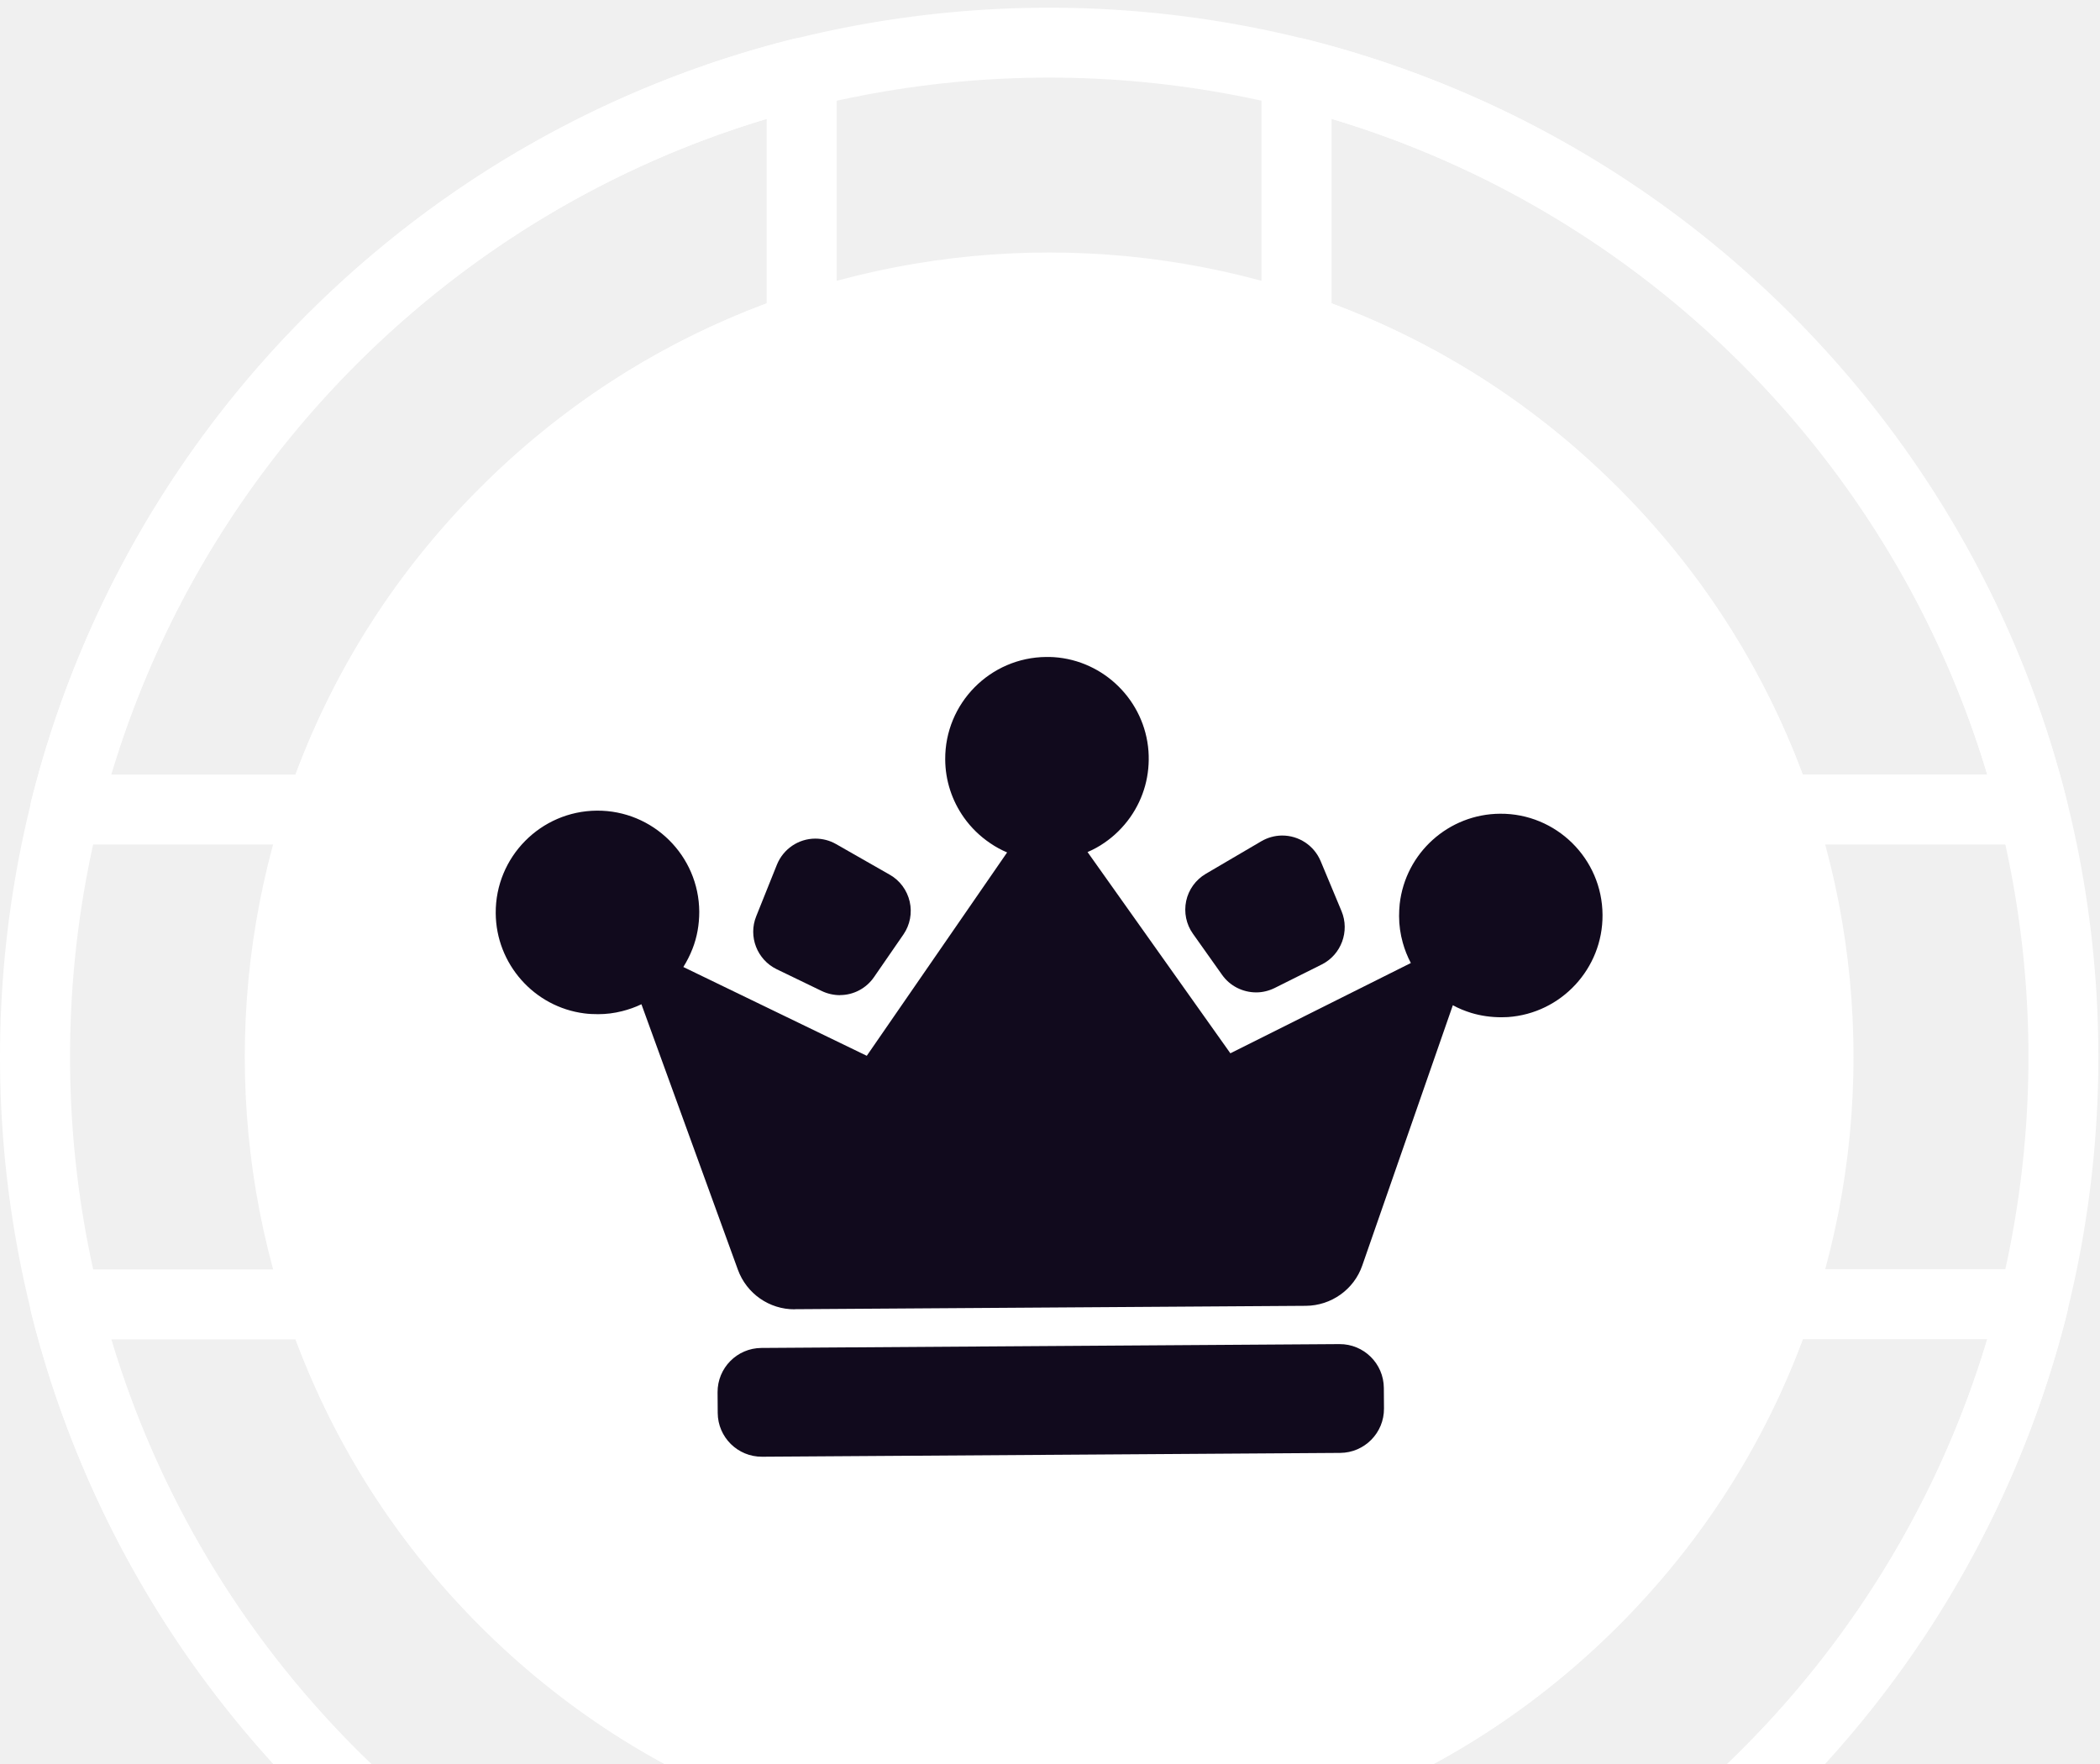
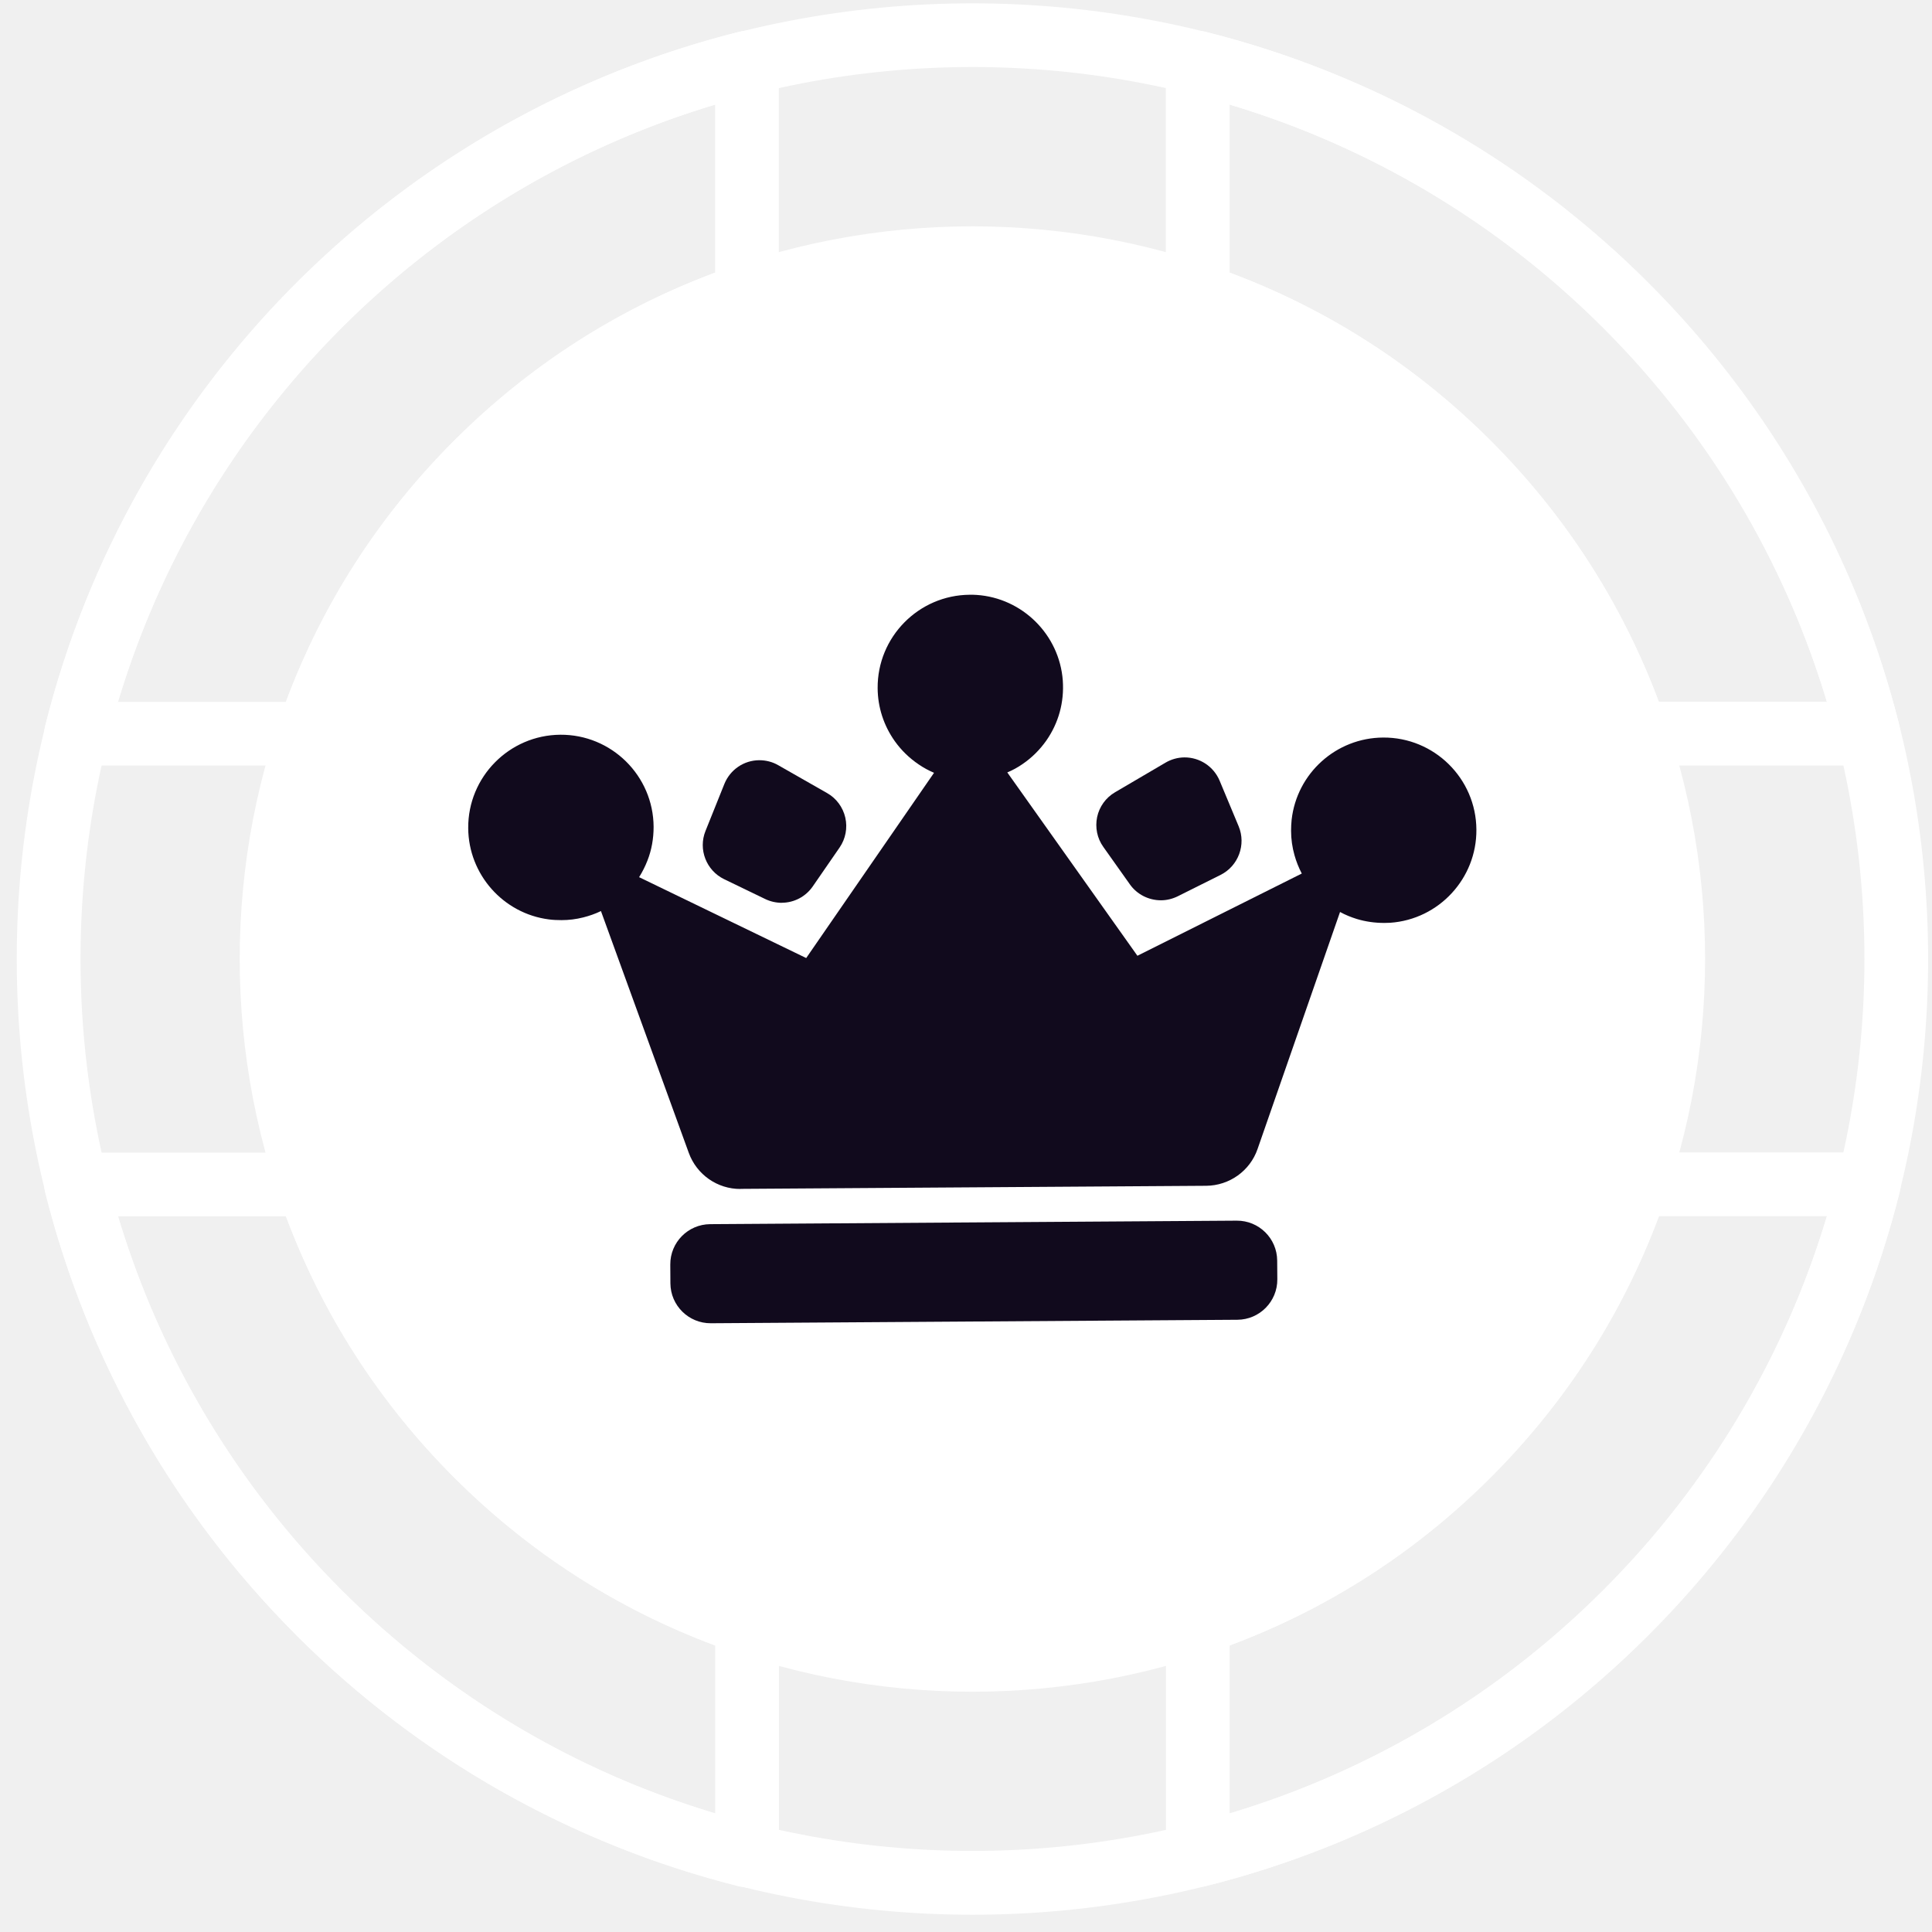
- <svg xmlns="http://www.w3.org/2000/svg" width="100" height="84" viewBox="0 0 100 84" fill="none">
-   <g id="Crown">
-     <path id="Vector" d="M14.617 85.672C-4.872 66.182 -4.872 34.474 14.617 14.984C34.107 -4.506 65.816 -4.506 85.305 14.984C104.795 34.474 104.795 66.182 85.305 85.672C65.816 105.162 34.107 105.162 14.617 85.672ZM82.95 17.339C64.759 -0.852 35.164 -0.852 16.978 17.339C-1.213 35.53 -1.213 65.125 16.978 83.312C35.169 101.503 64.763 101.503 82.95 83.312C101.141 65.121 101.141 35.526 82.95 17.339Z" fill="white" />
-     <g id="Group">
-       <path id="Vector_2" d="M83.489 39.725C83.314 39.55 83.172 39.327 83.091 39.081C81.361 33.962 78.536 29.426 74.697 25.587C70.863 21.752 66.322 18.927 61.203 17.193C60.525 16.96 60.07 16.33 60.07 15.614V3.466C60.07 2.954 60.307 2.471 60.71 2.153C61.118 1.836 61.644 1.727 62.137 1.85C70.886 4.04 78.897 8.58 85.295 14.984C91.694 21.387 96.234 29.393 98.424 38.142C98.547 38.64 98.434 39.166 98.121 39.574C97.803 39.981 97.32 40.213 96.808 40.213H84.66C84.205 40.213 83.788 40.029 83.48 39.72L83.489 39.725ZM77.053 23.231C80.968 27.146 83.921 31.734 85.845 36.881H94.632C92.424 29.525 88.409 22.804 82.944 17.34C77.479 11.875 70.758 7.86 63.407 5.656V14.444C68.554 16.363 73.142 19.316 77.057 23.236L77.053 23.231Z" fill="white" />
-       <path id="Vector_3" d="M14.616 85.672C8.217 79.273 3.672 71.263 1.482 62.514C1.359 62.016 1.473 61.49 1.786 61.087C2.103 60.679 2.587 60.447 3.099 60.447H15.246C15.962 60.447 16.597 60.902 16.825 61.58C18.555 66.699 21.38 71.235 25.219 75.074C29.053 78.908 33.594 81.733 38.713 83.468C39.391 83.695 39.846 84.331 39.846 85.046V97.194C39.846 97.706 39.609 98.189 39.206 98.507C38.798 98.825 38.272 98.934 37.774 98.81C29.025 96.621 21.02 92.08 14.616 85.681V85.672ZM5.284 63.774C7.492 71.13 11.507 77.851 16.972 83.316C22.437 88.781 29.158 92.796 36.514 95.004V86.217C31.366 84.297 26.778 81.344 22.863 77.43C18.948 73.514 15.995 68.927 14.071 63.779H5.284V63.774Z" fill="white" />
-       <path id="Vector_4" d="M60.566 98.365C60.254 98.052 60.078 97.63 60.078 97.185V85.037C60.078 84.321 60.533 83.686 61.211 83.459C66.33 81.729 70.866 78.904 74.705 75.065C78.544 71.225 81.364 66.689 83.099 61.571C83.326 60.893 83.962 60.438 84.677 60.438H96.825C97.337 60.438 97.82 60.675 98.138 61.078C98.456 61.48 98.565 62.011 98.441 62.504C96.247 71.254 91.706 79.259 85.308 85.663C78.909 92.066 70.899 96.607 62.149 98.796C61.652 98.92 61.126 98.806 60.723 98.493C60.671 98.446 60.618 98.403 60.571 98.356L60.566 98.365ZM63.41 86.212V95C70.766 92.791 77.487 88.777 82.952 83.312C88.417 77.847 92.427 71.126 94.64 63.77H85.853C83.933 68.917 80.98 73.5 77.061 77.42C73.145 81.335 68.558 84.293 63.41 86.212Z" fill="white" />
-       <path id="Vector_5" d="M1.919 39.725C1.872 39.678 1.824 39.626 1.786 39.574C1.469 39.171 1.36 38.64 1.483 38.142C3.673 29.393 8.213 21.383 14.617 14.984C21.02 8.585 29.026 4.04 37.775 1.85C38.273 1.727 38.799 1.841 39.202 2.154C39.605 2.471 39.842 2.955 39.842 3.466V15.614C39.842 16.33 39.387 16.965 38.709 17.193C33.59 18.923 29.054 21.747 25.215 25.587C21.38 29.421 18.555 33.962 16.821 39.081C16.593 39.758 15.958 40.214 15.242 40.214H3.095C2.649 40.214 2.222 40.038 1.914 39.73L1.919 39.725ZM36.51 5.656C29.154 7.865 22.433 11.879 16.968 17.344C11.503 22.809 7.493 29.53 5.28 36.886H14.067C15.987 31.739 18.939 27.155 22.859 23.236C26.774 19.321 31.362 16.368 36.51 14.444V5.656Z" fill="white" />
-     </g>
-     <path id="Vector_6" d="M77.057 23.231C62.117 8.291 37.802 8.286 22.863 23.231C7.918 38.175 7.923 62.485 22.863 77.425C37.802 92.364 62.112 92.369 77.057 77.425C92.001 62.48 91.996 38.17 77.057 23.231Z" fill="white" />
-     <g id="Group_2">
-       <path id="Vector_7" d="M63.784 64.005L36.256 64.188C35.096 64.196 34.163 65.142 34.17 66.302L34.177 67.283C34.184 68.442 35.131 69.376 36.29 69.368L63.818 69.186C64.978 69.178 65.911 68.232 65.904 67.072L65.897 66.091C65.889 64.931 64.943 63.998 63.784 64.005Z" fill="#110A1D" />
-       <path id="Vector_8" d="M40.006 47.389C39.708 47.389 39.404 47.323 39.129 47.19L36.982 46.152C36.049 45.697 35.622 44.593 36.011 43.631L36.996 41.175C37.3 40.427 38.016 39.938 38.821 39.934C39.167 39.934 39.509 40.019 39.812 40.194L42.371 41.654C42.85 41.924 43.196 42.394 43.319 42.934C43.443 43.474 43.334 44.043 43.021 44.498L41.618 46.531C41.253 47.062 40.646 47.385 40.002 47.385L40.006 47.389Z" fill="#110A1D" />
-       <path id="Vector_9" d="M59.821 47.257C59.176 47.257 58.565 46.948 58.195 46.422L56.807 44.465C56.484 44.014 56.371 43.446 56.484 42.905C56.598 42.365 56.939 41.891 57.418 41.611L60.058 40.062C60.357 39.886 60.698 39.791 61.044 39.787C61.85 39.782 62.575 40.261 62.888 41.005L63.883 43.389C64.281 44.346 63.869 45.46 62.945 45.925L60.698 47.048C60.428 47.181 60.124 47.257 59.826 47.257H59.821Z" fill="#110A1D" />
-       <path id="Vector_10" d="M37.844 62.348C36.635 62.357 35.55 61.599 35.137 60.461L30.544 47.821C30.251 47.963 29.938 48.072 29.62 48.152C29.246 48.247 28.867 48.294 28.483 48.294C28.26 48.294 28.042 48.285 27.829 48.257C25.435 47.953 23.62 45.901 23.606 43.484C23.587 40.81 25.748 38.621 28.421 38.602C31.094 38.583 33.284 40.744 33.298 43.417C33.298 44.033 33.194 44.626 32.976 45.181C32.858 45.484 32.711 45.773 32.54 46.048L41.275 50.276L47.958 40.592C47.679 40.474 47.408 40.327 47.153 40.152C46.669 39.825 46.247 39.417 45.906 38.938C45.328 38.123 45.015 37.161 45.01 36.166C44.991 33.492 47.153 31.303 49.826 31.284C49.944 31.284 50.067 31.284 50.186 31.293C52.58 31.454 54.513 33.374 54.689 35.767C54.769 36.9 54.471 37.986 53.826 38.91C53.485 39.393 53.068 39.806 52.589 40.133C52.338 40.308 52.068 40.455 51.788 40.574L58.589 50.157L67.183 45.858C67.021 45.55 66.893 45.228 66.799 44.891C66.685 44.484 66.623 44.057 66.623 43.626C66.623 43.431 66.633 43.237 66.652 43.048C66.927 40.611 68.984 38.763 71.434 38.749C74.107 38.73 76.297 40.891 76.311 43.564C76.33 46.114 74.349 48.257 71.804 48.432L71.5 48.441C71.007 48.441 70.524 48.375 70.055 48.233C69.751 48.138 69.458 48.02 69.183 47.868L64.87 60.262C64.476 61.404 63.395 62.172 62.187 62.182L37.844 62.343V62.348Z" fill="#110A1D" />
-     </g>
-   </g>
+ <svg xmlns="http://www.w3.org/2000/svg" width="101" height="101" viewBox="0 0 101 101" fill="none">
+   <path d="M15.492 85.48C-3.997 65.99 -3.997 34.281 15.492 14.792C34.982 -4.698 66.691 -4.698 86.18 14.792C105.67 34.281 105.67 65.99 86.18 85.48C66.691 104.97 34.982 104.97 15.492 85.48ZM83.825 17.147C65.634 -1.044 36.039 -1.044 17.853 17.147C-0.338 35.338 -0.338 64.933 17.853 83.119C36.044 101.31 65.638 101.31 83.825 83.119C102.016 64.928 102.016 35.334 83.825 17.147Z" fill="white" />
+   <path d="M84.364 39.533C84.189 39.358 84.046 39.135 83.966 38.888C82.236 33.77 79.411 29.234 75.572 25.394C71.737 21.56 67.197 18.735 62.078 17C61.4 16.768 60.945 16.138 60.945 15.422V3.274C60.945 2.762 61.182 2.279 61.585 1.961C61.992 1.644 62.519 1.535 63.012 1.658C71.761 3.848 79.771 8.388 86.17 14.792C92.569 21.195 97.109 29.2 99.299 37.95C99.422 38.448 99.308 38.974 98.996 39.381C98.678 39.789 98.195 40.021 97.683 40.021H85.535C85.08 40.021 84.663 39.836 84.355 39.528L84.364 39.533ZM77.927 23.039C81.843 26.954 84.795 31.542 86.72 36.689H95.507C93.298 29.333 89.284 22.612 83.819 17.147C78.354 11.682 71.633 7.668 64.282 5.464V14.251C69.429 16.171 74.017 19.124 77.932 23.044L77.927 23.039Z" fill="white" />
+   <path d="M15.491 85.48C9.092 79.081 4.547 71.071 2.357 62.321C2.234 61.824 2.348 61.298 2.66 60.895C2.978 60.487 3.461 60.255 3.973 60.255H16.121C16.837 60.255 17.472 60.71 17.7 61.388C19.43 66.507 22.254 71.043 26.094 74.882C29.928 78.716 34.469 81.541 39.588 83.276C40.265 83.503 40.72 84.138 40.72 84.854V97.002C40.72 97.514 40.483 97.997 40.081 98.315C39.673 98.632 39.147 98.741 38.649 98.618C29.9 96.428 21.894 91.888 15.491 85.489V85.48ZM6.158 63.582C8.367 70.938 12.382 77.659 17.846 83.124C23.311 88.589 30.032 92.603 37.388 94.812V86.025C32.241 84.105 27.653 81.152 23.738 77.237C19.823 73.322 16.87 68.734 14.946 63.587H6.158V63.582Z" fill="white" />
+   <path d="M61.441 98.173C61.128 97.86 60.953 97.438 60.953 96.993V84.845C60.953 84.129 61.408 83.494 62.086 83.266C67.205 81.536 71.74 78.712 75.58 74.872C79.419 71.033 82.239 66.497 83.974 61.378C84.201 60.701 84.836 60.246 85.552 60.246H97.7C98.212 60.246 98.695 60.483 99.013 60.886C99.33 61.288 99.439 61.819 99.316 62.312C97.122 71.062 92.581 79.067 86.182 85.47C79.784 91.874 71.774 96.414 63.024 98.604C62.526 98.727 62 98.614 61.597 98.301C61.545 98.253 61.493 98.211 61.446 98.163L61.441 98.173ZM64.285 86.02V94.808C71.641 92.599 78.362 88.584 83.827 83.12C89.292 77.655 93.302 70.934 95.515 63.578H86.728C84.808 68.725 81.855 73.308 77.935 77.228C74.02 81.143 69.432 84.101 64.285 86.02Z" fill="white" />
+   <path d="M2.794 39.533C2.746 39.486 2.699 39.433 2.661 39.381C2.344 38.978 2.235 38.448 2.358 37.95C4.548 29.2 9.088 21.19 15.492 14.792C21.895 8.393 29.9 3.848 38.65 1.658C39.148 1.535 39.674 1.648 40.077 1.961C40.479 2.279 40.716 2.762 40.716 3.274V15.422C40.716 16.138 40.261 16.773 39.584 17C34.465 18.73 29.929 21.555 26.09 25.394C22.255 29.229 19.43 33.77 17.696 38.888C17.468 39.566 16.833 40.021 16.117 40.021H3.969C3.524 40.021 3.097 39.846 2.789 39.538L2.794 39.533ZM37.384 5.464C30.028 7.673 23.307 11.687 17.843 17.152C12.378 22.617 8.368 29.338 6.154 36.694H14.942C16.861 31.547 19.814 26.963 23.734 23.044C27.649 19.128 32.237 16.176 37.384 14.251V5.464Z" fill="white" />
+   <path d="M77.932 23.039C62.992 8.099 38.677 8.094 23.738 23.039C8.793 37.983 8.798 62.293 23.738 77.233C38.677 92.172 62.987 92.177 77.932 77.233C92.876 62.288 92.871 37.978 77.932 23.039Z" fill="white" />
+   <path d="M64.654 63.813L37.127 63.996C35.967 64.004 35.033 64.95 35.041 66.109L35.047 67.091C35.055 68.25 36.002 69.184 37.161 69.176L64.689 68.994C65.848 68.986 66.782 68.04 66.775 66.88L66.768 65.899C66.76 64.739 65.814 63.806 64.654 63.813Z" fill="#110A1D" />
+   <path d="M40.877 47.197C40.579 47.197 40.275 47.131 40.001 46.998L37.853 45.96C36.92 45.505 36.493 44.401 36.882 43.439L37.868 40.983C38.171 40.235 38.887 39.746 39.692 39.742C40.038 39.742 40.38 39.827 40.683 40.002L43.242 41.462C43.721 41.732 44.067 42.202 44.19 42.742C44.314 43.282 44.205 43.851 43.892 44.306L42.489 46.339C42.124 46.87 41.517 47.193 40.873 47.193L40.877 47.197Z" fill="#110A1D" />
+   <path d="M60.692 47.065C60.048 47.065 59.436 46.757 59.066 46.23L57.678 44.273C57.355 43.823 57.242 43.254 57.355 42.714C57.469 42.173 57.81 41.699 58.289 41.419L60.929 39.87C61.228 39.694 61.569 39.599 61.915 39.595C62.721 39.59 63.446 40.069 63.759 40.813L64.754 43.197C65.152 44.154 64.74 45.268 63.816 45.733L61.569 46.856C61.299 46.989 60.995 47.065 60.697 47.065H60.692Z" fill="#110A1D" />
+   <path d="M38.715 62.156C37.506 62.165 36.421 61.407 36.008 60.269L31.416 47.628C31.122 47.771 30.809 47.88 30.491 47.96C30.117 48.055 29.738 48.102 29.354 48.102C29.131 48.102 28.913 48.093 28.7 48.065C26.306 47.761 24.491 45.709 24.477 43.292C24.458 40.618 26.619 38.429 29.292 38.41C31.965 38.391 34.155 40.552 34.169 43.225C34.169 43.841 34.065 44.434 33.847 44.988C33.729 45.292 33.582 45.581 33.411 45.856L42.146 50.084L48.829 40.4C48.55 40.282 48.279 40.135 48.024 39.96C47.54 39.633 47.118 39.225 46.777 38.746C46.199 37.931 45.886 36.969 45.881 35.974C45.862 33.3 48.024 31.11 50.697 31.092C50.815 31.092 50.938 31.091 51.057 31.101C53.451 31.262 55.384 33.182 55.56 35.575C55.64 36.708 55.342 37.794 54.697 38.718C54.356 39.201 53.939 39.614 53.46 39.941C53.209 40.116 52.939 40.263 52.659 40.381L59.461 49.965L68.054 45.666C67.892 45.358 67.764 45.036 67.67 44.699C67.556 44.292 67.494 43.865 67.494 43.434C67.494 43.239 67.504 43.045 67.523 42.855C67.798 40.419 69.855 38.571 72.305 38.557C74.978 38.538 77.168 40.699 77.182 43.372C77.201 45.922 75.22 48.065 72.675 48.24L72.371 48.249C71.879 48.249 71.395 48.183 70.926 48.041C70.623 47.946 70.329 47.828 70.054 47.676L65.741 60.07C65.347 61.212 64.267 61.98 63.058 61.99L38.715 62.151V62.156Z" fill="#110A1D" />
</svg>
